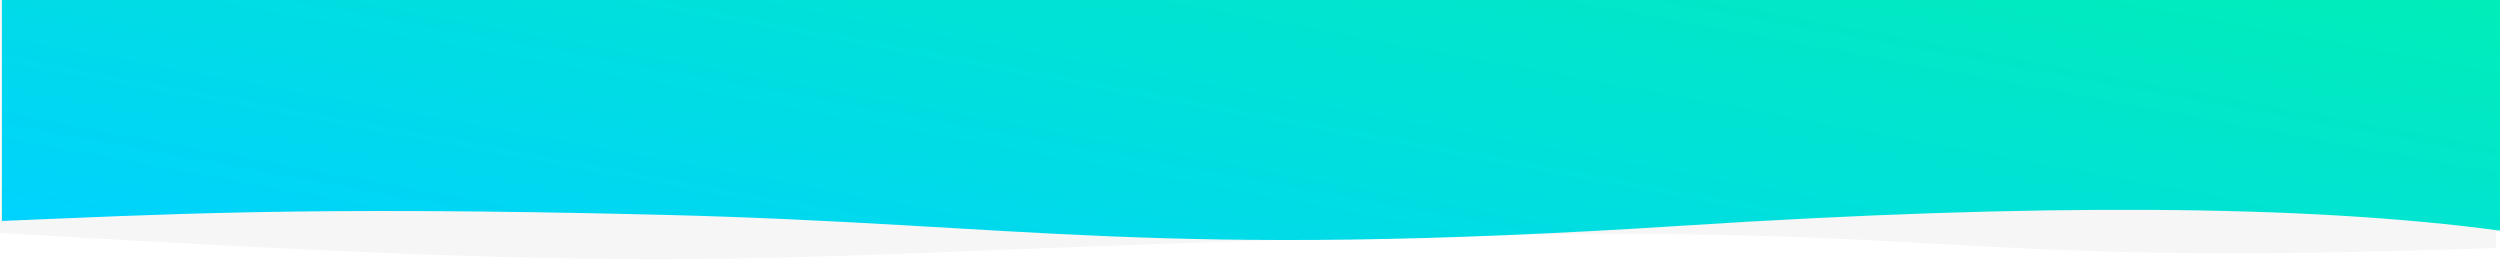
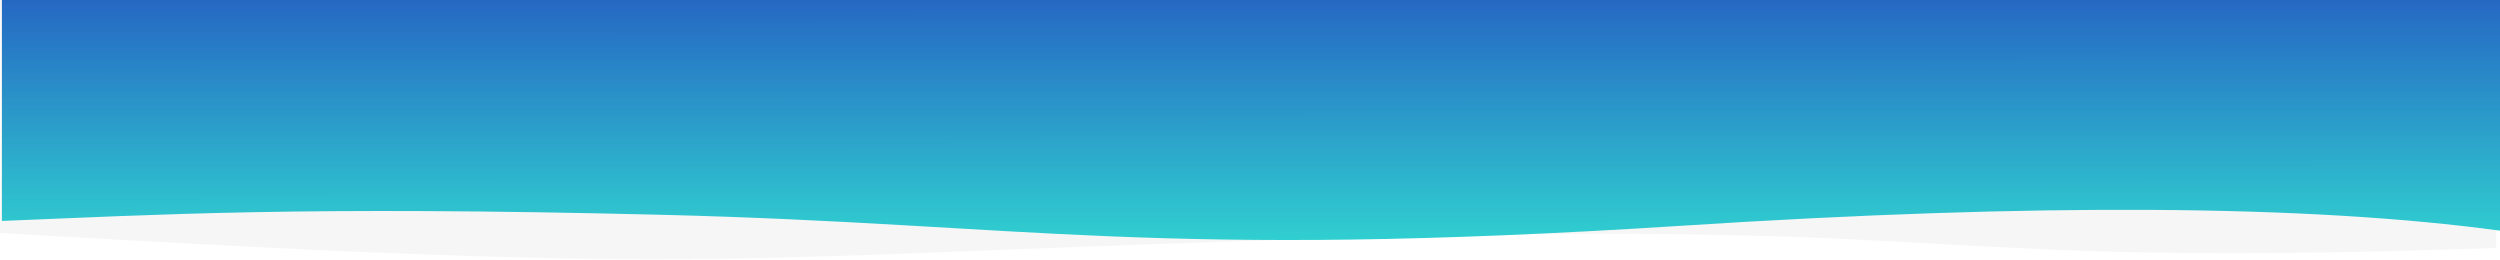
<svg xmlns="http://www.w3.org/2000/svg" width="1302px" height="135px" viewBox="0 0 1302 135" version="1.1">
  <defs>
-     <linearGradient x1="106.485%" y1="80.497%" x2="-85.043%" y2="-17.92%" id="linearGradient-1">
-       <stop stop-color="#00D2FF" offset="0%" />
-       <stop stop-color="#00FF8B" offset="100%" />
+     <linearGradient x1="54.579%" y1="-75.594%" x2="54.214%" y2="100%" id="linearGradient-1">
+       <stop stop-color="#1A00B7" offset="0%" />
+       <stop stop-color="#213EBE" offset="19.942%" />
+       <stop stop-color="#30CFD0" offset="100%" />
    </linearGradient>
  </defs>
  <g id="Page-1" stroke="none" stroke-width="1" fill="none" fill-rule="evenodd">
    <g id="wave-header" fill-rule="nonzero">
      <path d="M0,7.64775368e-15 L1300,0 C1299.844,26.657 1299.844,69.704 1300,129.143 C990.96,139.998 1034.967,114.449 701.503,123.932 C368.04,133.415 390.606,144.317 0,121.343 C1,88.126 1,47.679 0,7.64775368e-15 Z" id="Wave" fill="#C4C4C4" opacity="0.15" />
      <path d="M1,0 L925.701,0 L1302,0 C1302,60.12 1302,98.476 1302,115.07 C1221.605,111.87 1147.814,107.196 958.282,111.87 C768.75,116.543 701.824,135.236 426.321,117.515 C242.653,105.701 100.879,106.571 1,120.123 L1,0 Z" id="Wave" fill="url(#linearGradient-1)" transform="translate(651.5, 62.5) scale(-1, 1) translate(-651.5, -62.5) " />
    </g>
  </g>
</svg>
